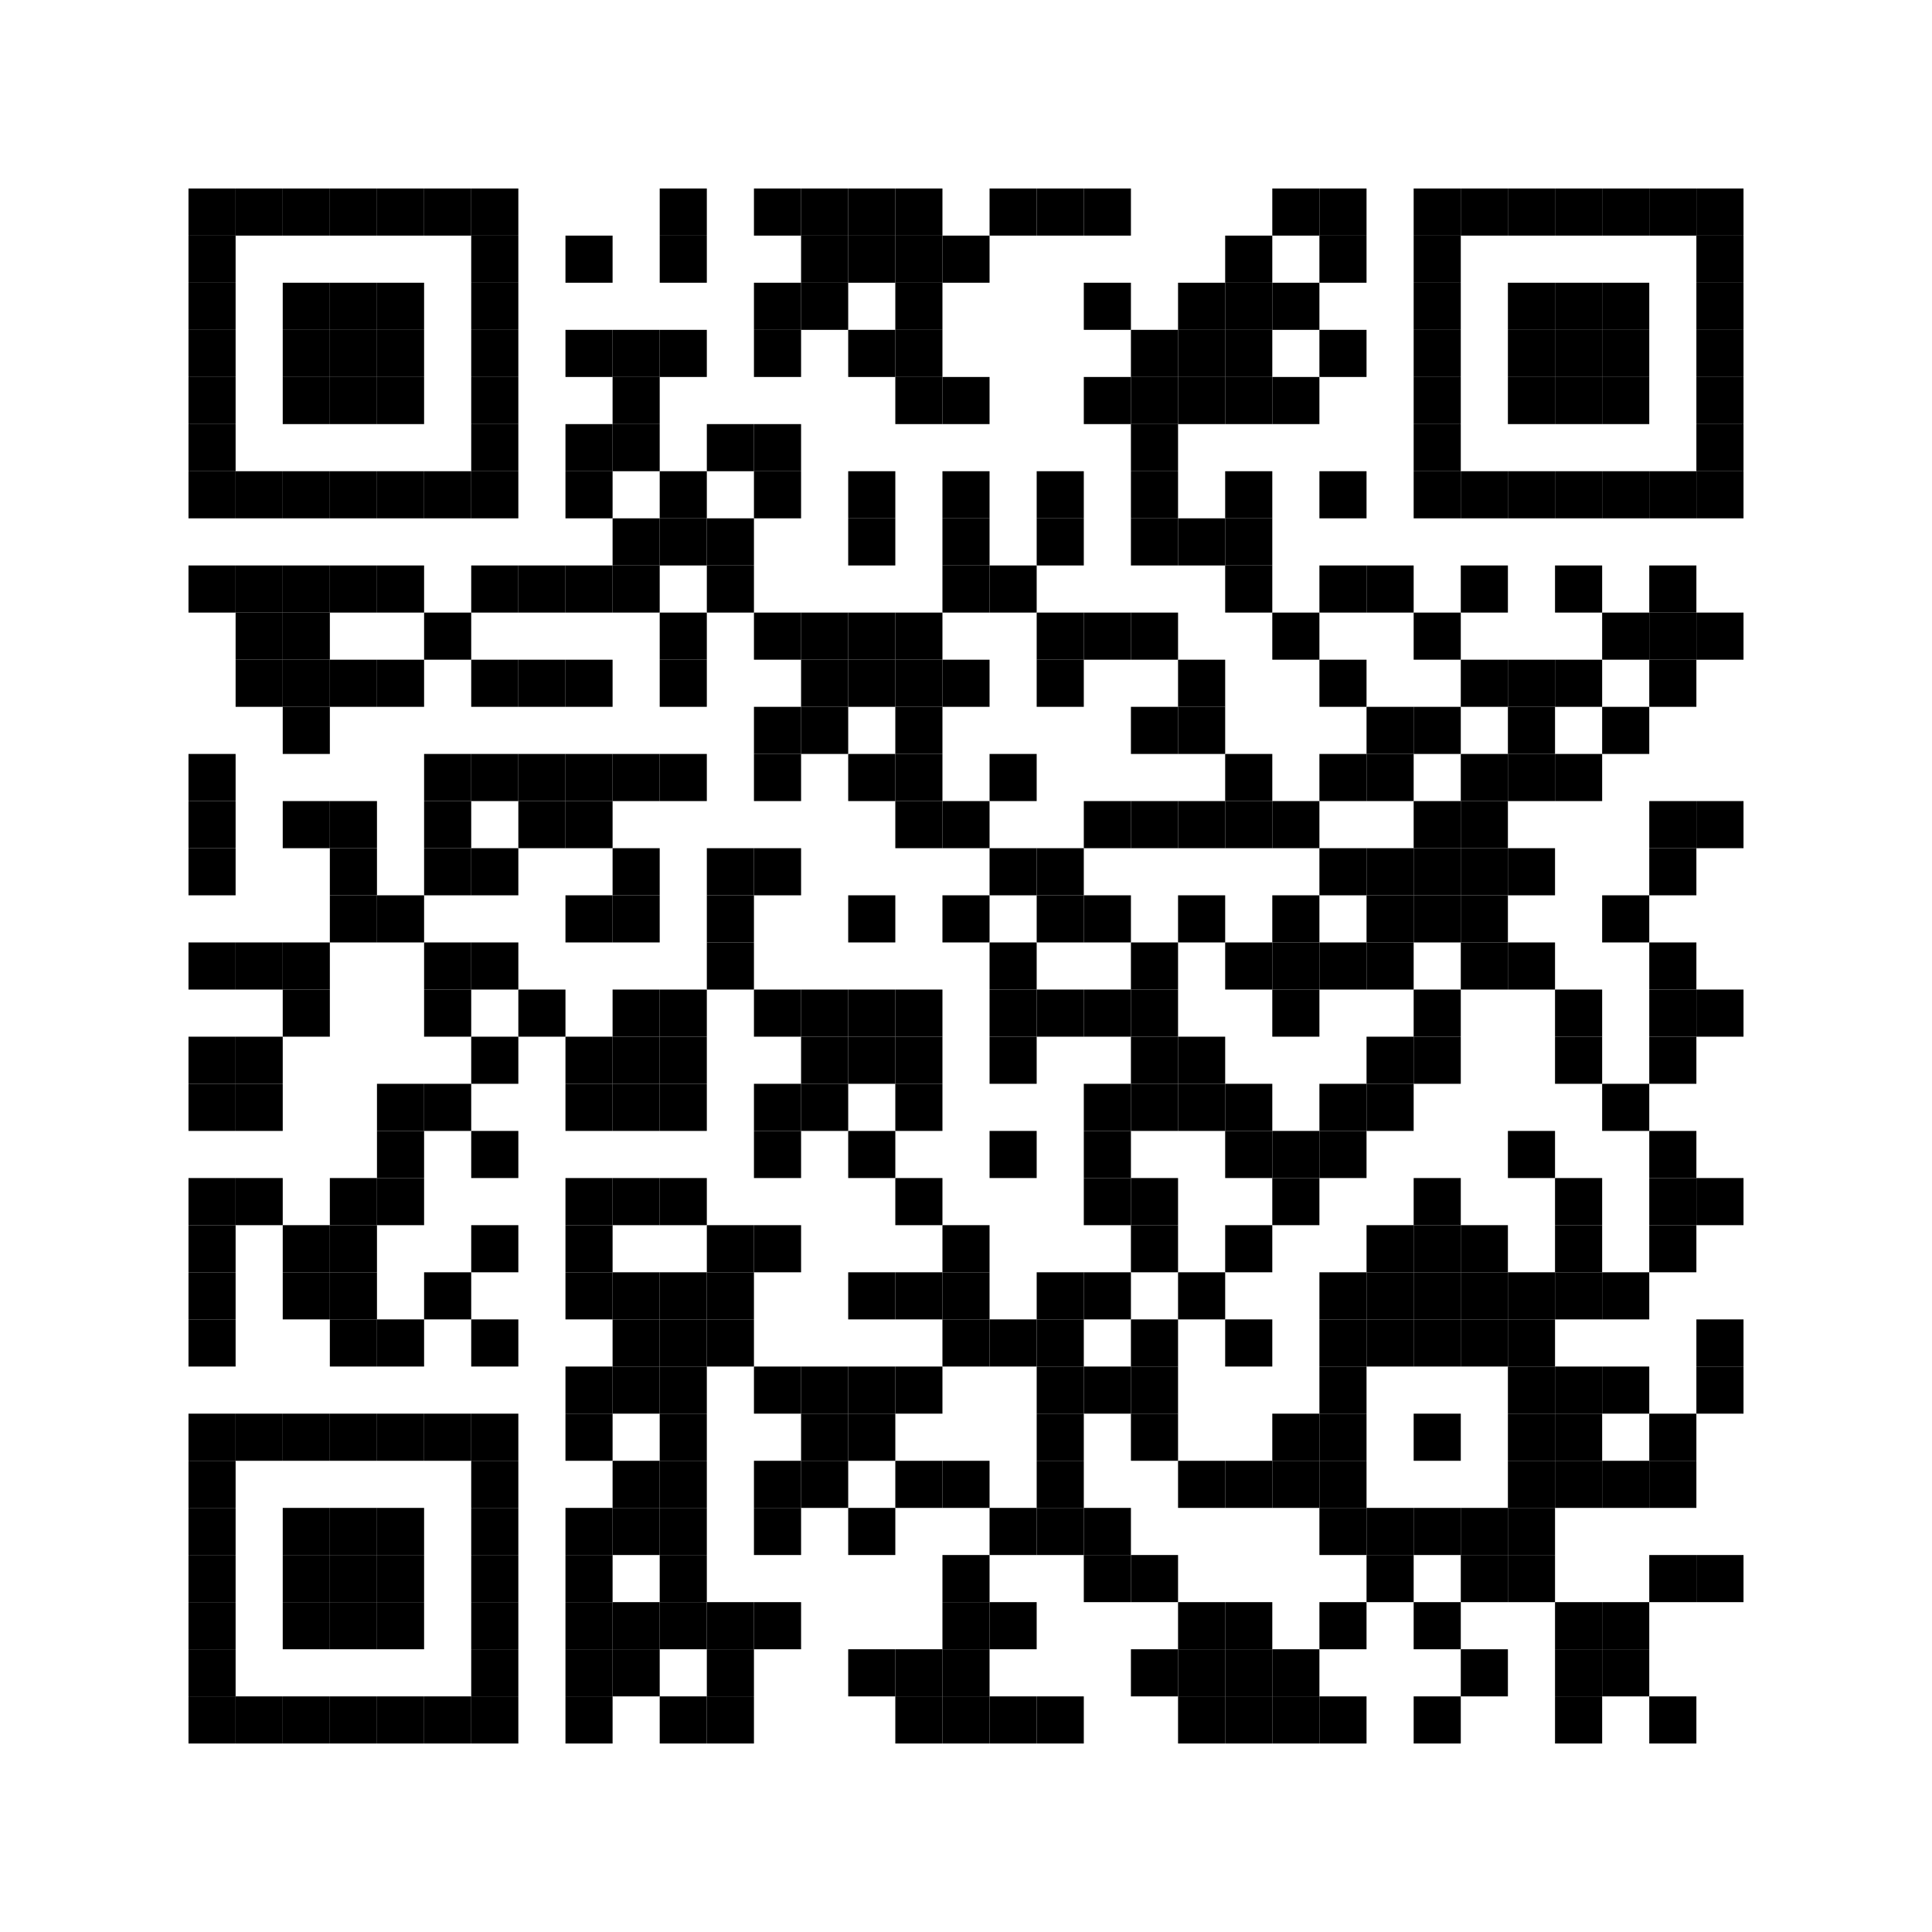
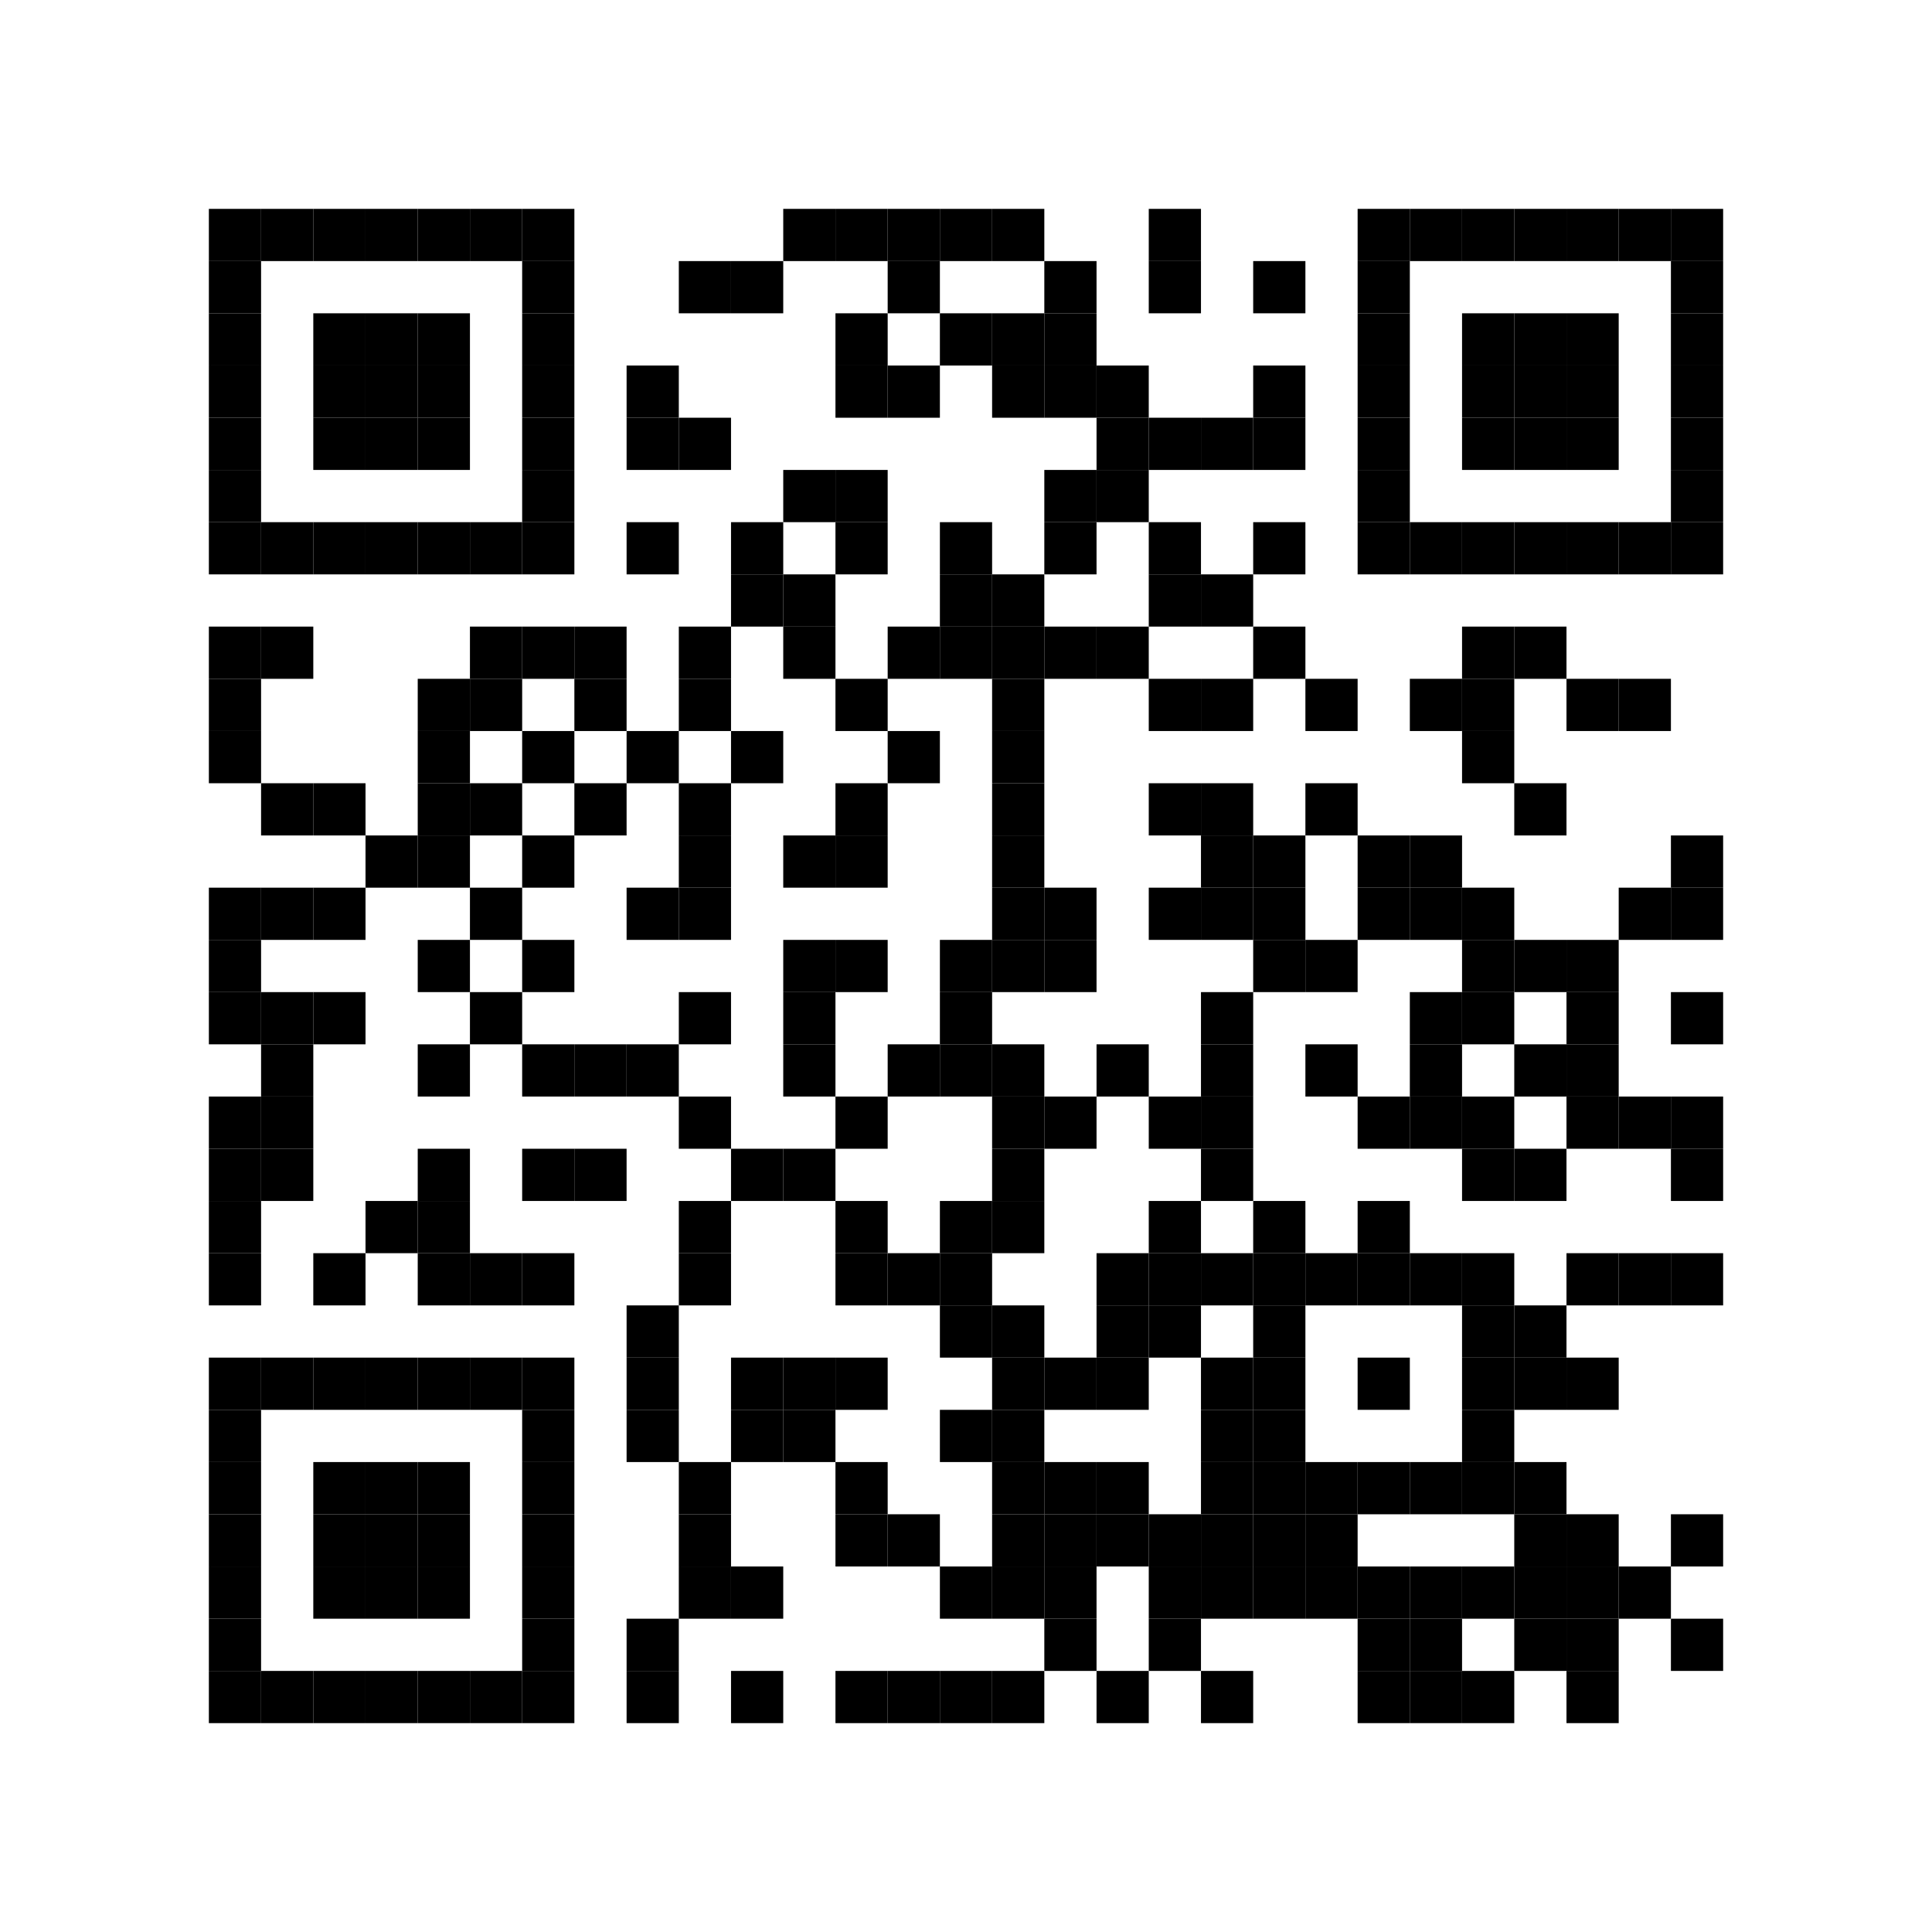
- <svg xmlns="http://www.w3.org/2000/svg" width="4.34cm" height="4.34cm" viewBox="0 0 41 41" preserveAspectRatio="none" version="1.1">
+ <svg xmlns="http://www.w3.org/2000/svg" width="3.92cm" height="3.92cm" viewBox="0 0 37 37" preserveAspectRatio="none" version="1.1">
  <g id="QRcode">
-     <rect x="0" y="0" width="41" height="41" fill="#ffffff" />
+     <rect x="0" y="0" width="37" height="37" fill="#ffffff" />
    <g id="Pattern">
      <rect x="4" y="4" width="1" height="1" fill="#000000" />
      <rect x="5" y="4" width="1" height="1" fill="#000000" />
      <rect x="6" y="4" width="1" height="1" fill="#000000" />
      <rect x="7" y="4" width="1" height="1" fill="#000000" />
      <rect x="8" y="4" width="1" height="1" fill="#000000" />
      <rect x="9" y="4" width="1" height="1" fill="#000000" />
      <rect x="10" y="4" width="1" height="1" fill="#000000" />
-       <rect x="14" y="4" width="1" height="1" fill="#000000" />
+       <rect x="15" y="4" width="1" height="1" fill="#000000" />
      <rect x="16" y="4" width="1" height="1" fill="#000000" />
      <rect x="17" y="4" width="1" height="1" fill="#000000" />
      <rect x="18" y="4" width="1" height="1" fill="#000000" />
      <rect x="19" y="4" width="1" height="1" fill="#000000" />
-       <rect x="21" y="4" width="1" height="1" fill="#000000" />
      <rect x="22" y="4" width="1" height="1" fill="#000000" />
-       <rect x="23" y="4" width="1" height="1" fill="#000000" />
+       <rect x="26" y="4" width="1" height="1" fill="#000000" />
      <rect x="27" y="4" width="1" height="1" fill="#000000" />
      <rect x="28" y="4" width="1" height="1" fill="#000000" />
+       <rect x="29" y="4" width="1" height="1" fill="#000000" />
      <rect x="30" y="4" width="1" height="1" fill="#000000" />
      <rect x="31" y="4" width="1" height="1" fill="#000000" />
      <rect x="32" y="4" width="1" height="1" fill="#000000" />
-       <rect x="33" y="4" width="1" height="1" fill="#000000" />
-       <rect x="34" y="4" width="1" height="1" fill="#000000" />
-       <rect x="35" y="4" width="1" height="1" fill="#000000" />
-       <rect x="36" y="4" width="1" height="1" fill="#000000" />
      <rect x="4" y="5" width="1" height="1" fill="#000000" />
      <rect x="10" y="5" width="1" height="1" fill="#000000" />
-       <rect x="12" y="5" width="1" height="1" fill="#000000" />
+       <rect x="13" y="5" width="1" height="1" fill="#000000" />
      <rect x="14" y="5" width="1" height="1" fill="#000000" />
      <rect x="17" y="5" width="1" height="1" fill="#000000" />
-       <rect x="18" y="5" width="1" height="1" fill="#000000" />
-       <rect x="19" y="5" width="1" height="1" fill="#000000" />
      <rect x="20" y="5" width="1" height="1" fill="#000000" />
+       <rect x="22" y="5" width="1" height="1" fill="#000000" />
+       <rect x="24" y="5" width="1" height="1" fill="#000000" />
      <rect x="26" y="5" width="1" height="1" fill="#000000" />
-       <rect x="28" y="5" width="1" height="1" fill="#000000" />
-       <rect x="30" y="5" width="1" height="1" fill="#000000" />
-       <rect x="36" y="5" width="1" height="1" fill="#000000" />
+       <rect x="32" y="5" width="1" height="1" fill="#000000" />
      <rect x="4" y="6" width="1" height="1" fill="#000000" />
      <rect x="6" y="6" width="1" height="1" fill="#000000" />
      <rect x="7" y="6" width="1" height="1" fill="#000000" />
      <rect x="8" y="6" width="1" height="1" fill="#000000" />
      <rect x="10" y="6" width="1" height="1" fill="#000000" />
      <rect x="16" y="6" width="1" height="1" fill="#000000" />
-       <rect x="17" y="6" width="1" height="1" fill="#000000" />
+       <rect x="18" y="6" width="1" height="1" fill="#000000" />
      <rect x="19" y="6" width="1" height="1" fill="#000000" />
-       <rect x="23" y="6" width="1" height="1" fill="#000000" />
-       <rect x="25" y="6" width="1" height="1" fill="#000000" />
+       <rect x="20" y="6" width="1" height="1" fill="#000000" />
      <rect x="26" y="6" width="1" height="1" fill="#000000" />
-       <rect x="27" y="6" width="1" height="1" fill="#000000" />
+       <rect x="28" y="6" width="1" height="1" fill="#000000" />
+       <rect x="29" y="6" width="1" height="1" fill="#000000" />
      <rect x="30" y="6" width="1" height="1" fill="#000000" />
      <rect x="32" y="6" width="1" height="1" fill="#000000" />
-       <rect x="33" y="6" width="1" height="1" fill="#000000" />
-       <rect x="34" y="6" width="1" height="1" fill="#000000" />
-       <rect x="36" y="6" width="1" height="1" fill="#000000" />
      <rect x="4" y="7" width="1" height="1" fill="#000000" />
      <rect x="6" y="7" width="1" height="1" fill="#000000" />
      <rect x="7" y="7" width="1" height="1" fill="#000000" />
      <rect x="8" y="7" width="1" height="1" fill="#000000" />
      <rect x="10" y="7" width="1" height="1" fill="#000000" />
      <rect x="12" y="7" width="1" height="1" fill="#000000" />
-       <rect x="13" y="7" width="1" height="1" fill="#000000" />
-       <rect x="14" y="7" width="1" height="1" fill="#000000" />
      <rect x="16" y="7" width="1" height="1" fill="#000000" />
-       <rect x="18" y="7" width="1" height="1" fill="#000000" />
+       <rect x="17" y="7" width="1" height="1" fill="#000000" />
      <rect x="19" y="7" width="1" height="1" fill="#000000" />
+       <rect x="20" y="7" width="1" height="1" fill="#000000" />
+       <rect x="21" y="7" width="1" height="1" fill="#000000" />
      <rect x="24" y="7" width="1" height="1" fill="#000000" />
-       <rect x="25" y="7" width="1" height="1" fill="#000000" />
      <rect x="26" y="7" width="1" height="1" fill="#000000" />
      <rect x="28" y="7" width="1" height="1" fill="#000000" />
+       <rect x="29" y="7" width="1" height="1" fill="#000000" />
      <rect x="30" y="7" width="1" height="1" fill="#000000" />
      <rect x="32" y="7" width="1" height="1" fill="#000000" />
-       <rect x="33" y="7" width="1" height="1" fill="#000000" />
-       <rect x="34" y="7" width="1" height="1" fill="#000000" />
-       <rect x="36" y="7" width="1" height="1" fill="#000000" />
      <rect x="4" y="8" width="1" height="1" fill="#000000" />
      <rect x="6" y="8" width="1" height="1" fill="#000000" />
      <rect x="7" y="8" width="1" height="1" fill="#000000" />
      <rect x="8" y="8" width="1" height="1" fill="#000000" />
      <rect x="10" y="8" width="1" height="1" fill="#000000" />
+       <rect x="12" y="8" width="1" height="1" fill="#000000" />
      <rect x="13" y="8" width="1" height="1" fill="#000000" />
-       <rect x="19" y="8" width="1" height="1" fill="#000000" />
-       <rect x="20" y="8" width="1" height="1" fill="#000000" />
+       <rect x="21" y="8" width="1" height="1" fill="#000000" />
+       <rect x="22" y="8" width="1" height="1" fill="#000000" />
      <rect x="23" y="8" width="1" height="1" fill="#000000" />
      <rect x="24" y="8" width="1" height="1" fill="#000000" />
-       <rect x="25" y="8" width="1" height="1" fill="#000000" />
      <rect x="26" y="8" width="1" height="1" fill="#000000" />
-       <rect x="27" y="8" width="1" height="1" fill="#000000" />
+       <rect x="28" y="8" width="1" height="1" fill="#000000" />
+       <rect x="29" y="8" width="1" height="1" fill="#000000" />
      <rect x="30" y="8" width="1" height="1" fill="#000000" />
      <rect x="32" y="8" width="1" height="1" fill="#000000" />
-       <rect x="33" y="8" width="1" height="1" fill="#000000" />
-       <rect x="34" y="8" width="1" height="1" fill="#000000" />
-       <rect x="36" y="8" width="1" height="1" fill="#000000" />
      <rect x="4" y="9" width="1" height="1" fill="#000000" />
      <rect x="10" y="9" width="1" height="1" fill="#000000" />
-       <rect x="12" y="9" width="1" height="1" fill="#000000" />
-       <rect x="13" y="9" width="1" height="1" fill="#000000" />
      <rect x="15" y="9" width="1" height="1" fill="#000000" />
      <rect x="16" y="9" width="1" height="1" fill="#000000" />
-       <rect x="24" y="9" width="1" height="1" fill="#000000" />
-       <rect x="30" y="9" width="1" height="1" fill="#000000" />
-       <rect x="36" y="9" width="1" height="1" fill="#000000" />
+       <rect x="20" y="9" width="1" height="1" fill="#000000" />
+       <rect x="21" y="9" width="1" height="1" fill="#000000" />
+       <rect x="26" y="9" width="1" height="1" fill="#000000" />
+       <rect x="32" y="9" width="1" height="1" fill="#000000" />
      <rect x="4" y="10" width="1" height="1" fill="#000000" />
      <rect x="5" y="10" width="1" height="1" fill="#000000" />
      <rect x="6" y="10" width="1" height="1" fill="#000000" />
      <rect x="7" y="10" width="1" height="1" fill="#000000" />
      <rect x="8" y="10" width="1" height="1" fill="#000000" />
      <rect x="9" y="10" width="1" height="1" fill="#000000" />
      <rect x="10" y="10" width="1" height="1" fill="#000000" />
      <rect x="12" y="10" width="1" height="1" fill="#000000" />
      <rect x="14" y="10" width="1" height="1" fill="#000000" />
      <rect x="16" y="10" width="1" height="1" fill="#000000" />
      <rect x="18" y="10" width="1" height="1" fill="#000000" />
      <rect x="20" y="10" width="1" height="1" fill="#000000" />
      <rect x="22" y="10" width="1" height="1" fill="#000000" />
      <rect x="24" y="10" width="1" height="1" fill="#000000" />
      <rect x="26" y="10" width="1" height="1" fill="#000000" />
+       <rect x="27" y="10" width="1" height="1" fill="#000000" />
      <rect x="28" y="10" width="1" height="1" fill="#000000" />
+       <rect x="29" y="10" width="1" height="1" fill="#000000" />
      <rect x="30" y="10" width="1" height="1" fill="#000000" />
      <rect x="31" y="10" width="1" height="1" fill="#000000" />
      <rect x="32" y="10" width="1" height="1" fill="#000000" />
-       <rect x="33" y="10" width="1" height="1" fill="#000000" />
-       <rect x="34" y="10" width="1" height="1" fill="#000000" />
-       <rect x="35" y="10" width="1" height="1" fill="#000000" />
-       <rect x="36" y="10" width="1" height="1" fill="#000000" />
-       <rect x="13" y="11" width="1" height="1" fill="#000000" />
      <rect x="14" y="11" width="1" height="1" fill="#000000" />
      <rect x="15" y="11" width="1" height="1" fill="#000000" />
      <rect x="18" y="11" width="1" height="1" fill="#000000" />
-       <rect x="20" y="11" width="1" height="1" fill="#000000" />
+       <rect x="19" y="11" width="1" height="1" fill="#000000" />
      <rect x="22" y="11" width="1" height="1" fill="#000000" />
-       <rect x="24" y="11" width="1" height="1" fill="#000000" />
-       <rect x="25" y="11" width="1" height="1" fill="#000000" />
-       <rect x="26" y="11" width="1" height="1" fill="#000000" />
+       <rect x="23" y="11" width="1" height="1" fill="#000000" />
      <rect x="4" y="12" width="1" height="1" fill="#000000" />
      <rect x="5" y="12" width="1" height="1" fill="#000000" />
-       <rect x="6" y="12" width="1" height="1" fill="#000000" />
-       <rect x="7" y="12" width="1" height="1" fill="#000000" />
-       <rect x="8" y="12" width="1" height="1" fill="#000000" />
+       <rect x="9" y="12" width="1" height="1" fill="#000000" />
      <rect x="10" y="12" width="1" height="1" fill="#000000" />
      <rect x="11" y="12" width="1" height="1" fill="#000000" />
-       <rect x="12" y="12" width="1" height="1" fill="#000000" />
      <rect x="13" y="12" width="1" height="1" fill="#000000" />
      <rect x="15" y="12" width="1" height="1" fill="#000000" />
+       <rect x="17" y="12" width="1" height="1" fill="#000000" />
+       <rect x="18" y="12" width="1" height="1" fill="#000000" />
+       <rect x="19" y="12" width="1" height="1" fill="#000000" />
      <rect x="20" y="12" width="1" height="1" fill="#000000" />
      <rect x="21" y="12" width="1" height="1" fill="#000000" />
-       <rect x="26" y="12" width="1" height="1" fill="#000000" />
+       <rect x="24" y="12" width="1" height="1" fill="#000000" />
      <rect x="28" y="12" width="1" height="1" fill="#000000" />
      <rect x="29" y="12" width="1" height="1" fill="#000000" />
-       <rect x="31" y="12" width="1" height="1" fill="#000000" />
-       <rect x="33" y="12" width="1" height="1" fill="#000000" />
-       <rect x="35" y="12" width="1" height="1" fill="#000000" />
-       <rect x="5" y="13" width="1" height="1" fill="#000000" />
-       <rect x="6" y="13" width="1" height="1" fill="#000000" />
+       <rect x="4" y="13" width="1" height="1" fill="#000000" />
+       <rect x="8" y="13" width="1" height="1" fill="#000000" />
      <rect x="9" y="13" width="1" height="1" fill="#000000" />
-       <rect x="14" y="13" width="1" height="1" fill="#000000" />
+       <rect x="11" y="13" width="1" height="1" fill="#000000" />
+       <rect x="13" y="13" width="1" height="1" fill="#000000" />
      <rect x="16" y="13" width="1" height="1" fill="#000000" />
-       <rect x="17" y="13" width="1" height="1" fill="#000000" />
-       <rect x="18" y="13" width="1" height="1" fill="#000000" />
      <rect x="19" y="13" width="1" height="1" fill="#000000" />
      <rect x="22" y="13" width="1" height="1" fill="#000000" />
      <rect x="23" y="13" width="1" height="1" fill="#000000" />
-       <rect x="24" y="13" width="1" height="1" fill="#000000" />
+       <rect x="25" y="13" width="1" height="1" fill="#000000" />
      <rect x="27" y="13" width="1" height="1" fill="#000000" />
+       <rect x="28" y="13" width="1" height="1" fill="#000000" />
      <rect x="30" y="13" width="1" height="1" fill="#000000" />
-       <rect x="34" y="13" width="1" height="1" fill="#000000" />
-       <rect x="35" y="13" width="1" height="1" fill="#000000" />
-       <rect x="36" y="13" width="1" height="1" fill="#000000" />
-       <rect x="5" y="14" width="1" height="1" fill="#000000" />
-       <rect x="6" y="14" width="1" height="1" fill="#000000" />
-       <rect x="7" y="14" width="1" height="1" fill="#000000" />
+       <rect x="31" y="13" width="1" height="1" fill="#000000" />
+       <rect x="4" y="14" width="1" height="1" fill="#000000" />
      <rect x="8" y="14" width="1" height="1" fill="#000000" />
      <rect x="10" y="14" width="1" height="1" fill="#000000" />
-       <rect x="11" y="14" width="1" height="1" fill="#000000" />
      <rect x="12" y="14" width="1" height="1" fill="#000000" />
      <rect x="14" y="14" width="1" height="1" fill="#000000" />
      <rect x="17" y="14" width="1" height="1" fill="#000000" />
-       <rect x="18" y="14" width="1" height="1" fill="#000000" />
      <rect x="19" y="14" width="1" height="1" fill="#000000" />
-       <rect x="20" y="14" width="1" height="1" fill="#000000" />
-       <rect x="22" y="14" width="1" height="1" fill="#000000" />
-       <rect x="25" y="14" width="1" height="1" fill="#000000" />
      <rect x="28" y="14" width="1" height="1" fill="#000000" />
-       <rect x="31" y="14" width="1" height="1" fill="#000000" />
-       <rect x="32" y="14" width="1" height="1" fill="#000000" />
-       <rect x="33" y="14" width="1" height="1" fill="#000000" />
-       <rect x="35" y="14" width="1" height="1" fill="#000000" />
+       <rect x="5" y="15" width="1" height="1" fill="#000000" />
      <rect x="6" y="15" width="1" height="1" fill="#000000" />
+       <rect x="8" y="15" width="1" height="1" fill="#000000" />
+       <rect x="9" y="15" width="1" height="1" fill="#000000" />
+       <rect x="11" y="15" width="1" height="1" fill="#000000" />
+       <rect x="13" y="15" width="1" height="1" fill="#000000" />
      <rect x="16" y="15" width="1" height="1" fill="#000000" />
-       <rect x="17" y="15" width="1" height="1" fill="#000000" />
      <rect x="19" y="15" width="1" height="1" fill="#000000" />
-       <rect x="24" y="15" width="1" height="1" fill="#000000" />
+       <rect x="22" y="15" width="1" height="1" fill="#000000" />
+       <rect x="23" y="15" width="1" height="1" fill="#000000" />
      <rect x="25" y="15" width="1" height="1" fill="#000000" />
      <rect x="29" y="15" width="1" height="1" fill="#000000" />
-       <rect x="30" y="15" width="1" height="1" fill="#000000" />
-       <rect x="32" y="15" width="1" height="1" fill="#000000" />
-       <rect x="34" y="15" width="1" height="1" fill="#000000" />
-       <rect x="4" y="16" width="1" height="1" fill="#000000" />
-       <rect x="9" y="16" width="1" height="1" fill="#000000" />
+       <rect x="7" y="16" width="1" height="1" fill="#000000" />
+       <rect x="8" y="16" width="1" height="1" fill="#000000" />
      <rect x="10" y="16" width="1" height="1" fill="#000000" />
-       <rect x="11" y="16" width="1" height="1" fill="#000000" />
-       <rect x="12" y="16" width="1" height="1" fill="#000000" />
      <rect x="13" y="16" width="1" height="1" fill="#000000" />
-       <rect x="14" y="16" width="1" height="1" fill="#000000" />
+       <rect x="15" y="16" width="1" height="1" fill="#000000" />
      <rect x="16" y="16" width="1" height="1" fill="#000000" />
-       <rect x="18" y="16" width="1" height="1" fill="#000000" />
      <rect x="19" y="16" width="1" height="1" fill="#000000" />
-       <rect x="21" y="16" width="1" height="1" fill="#000000" />
+       <rect x="23" y="16" width="1" height="1" fill="#000000" />
+       <rect x="24" y="16" width="1" height="1" fill="#000000" />
      <rect x="26" y="16" width="1" height="1" fill="#000000" />
-       <rect x="28" y="16" width="1" height="1" fill="#000000" />
-       <rect x="29" y="16" width="1" height="1" fill="#000000" />
-       <rect x="31" y="16" width="1" height="1" fill="#000000" />
+       <rect x="27" y="16" width="1" height="1" fill="#000000" />
      <rect x="32" y="16" width="1" height="1" fill="#000000" />
-       <rect x="33" y="16" width="1" height="1" fill="#000000" />
      <rect x="4" y="17" width="1" height="1" fill="#000000" />
+       <rect x="5" y="17" width="1" height="1" fill="#000000" />
      <rect x="6" y="17" width="1" height="1" fill="#000000" />
-       <rect x="7" y="17" width="1" height="1" fill="#000000" />
      <rect x="9" y="17" width="1" height="1" fill="#000000" />
-       <rect x="11" y="17" width="1" height="1" fill="#000000" />
      <rect x="12" y="17" width="1" height="1" fill="#000000" />
+       <rect x="13" y="17" width="1" height="1" fill="#000000" />
      <rect x="19" y="17" width="1" height="1" fill="#000000" />
      <rect x="20" y="17" width="1" height="1" fill="#000000" />
+       <rect x="22" y="17" width="1" height="1" fill="#000000" />
      <rect x="23" y="17" width="1" height="1" fill="#000000" />
      <rect x="24" y="17" width="1" height="1" fill="#000000" />
-       <rect x="25" y="17" width="1" height="1" fill="#000000" />
      <rect x="26" y="17" width="1" height="1" fill="#000000" />
      <rect x="27" y="17" width="1" height="1" fill="#000000" />
-       <rect x="30" y="17" width="1" height="1" fill="#000000" />
+       <rect x="28" y="17" width="1" height="1" fill="#000000" />
      <rect x="31" y="17" width="1" height="1" fill="#000000" />
-       <rect x="35" y="17" width="1" height="1" fill="#000000" />
-       <rect x="36" y="17" width="1" height="1" fill="#000000" />
+       <rect x="32" y="17" width="1" height="1" fill="#000000" />
      <rect x="4" y="18" width="1" height="1" fill="#000000" />
-       <rect x="7" y="18" width="1" height="1" fill="#000000" />
-       <rect x="9" y="18" width="1" height="1" fill="#000000" />
+       <rect x="8" y="18" width="1" height="1" fill="#000000" />
      <rect x="10" y="18" width="1" height="1" fill="#000000" />
-       <rect x="13" y="18" width="1" height="1" fill="#000000" />
      <rect x="15" y="18" width="1" height="1" fill="#000000" />
      <rect x="16" y="18" width="1" height="1" fill="#000000" />
-       <rect x="21" y="18" width="1" height="1" fill="#000000" />
-       <rect x="22" y="18" width="1" height="1" fill="#000000" />
+       <rect x="18" y="18" width="1" height="1" fill="#000000" />
+       <rect x="19" y="18" width="1" height="1" fill="#000000" />
+       <rect x="20" y="18" width="1" height="1" fill="#000000" />
+       <rect x="24" y="18" width="1" height="1" fill="#000000" />
+       <rect x="25" y="18" width="1" height="1" fill="#000000" />
      <rect x="28" y="18" width="1" height="1" fill="#000000" />
      <rect x="29" y="18" width="1" height="1" fill="#000000" />
      <rect x="30" y="18" width="1" height="1" fill="#000000" />
-       <rect x="31" y="18" width="1" height="1" fill="#000000" />
-       <rect x="32" y="18" width="1" height="1" fill="#000000" />
-       <rect x="35" y="18" width="1" height="1" fill="#000000" />
-       <rect x="7" y="19" width="1" height="1" fill="#000000" />
-       <rect x="8" y="19" width="1" height="1" fill="#000000" />
-       <rect x="12" y="19" width="1" height="1" fill="#000000" />
+       <rect x="4" y="19" width="1" height="1" fill="#000000" />
+       <rect x="5" y="19" width="1" height="1" fill="#000000" />
+       <rect x="6" y="19" width="1" height="1" fill="#000000" />
+       <rect x="9" y="19" width="1" height="1" fill="#000000" />
      <rect x="13" y="19" width="1" height="1" fill="#000000" />
      <rect x="15" y="19" width="1" height="1" fill="#000000" />
      <rect x="18" y="19" width="1" height="1" fill="#000000" />
-       <rect x="20" y="19" width="1" height="1" fill="#000000" />
-       <rect x="22" y="19" width="1" height="1" fill="#000000" />
      <rect x="23" y="19" width="1" height="1" fill="#000000" />
-       <rect x="25" y="19" width="1" height="1" fill="#000000" />
      <rect x="27" y="19" width="1" height="1" fill="#000000" />
-       <rect x="29" y="19" width="1" height="1" fill="#000000" />
+       <rect x="28" y="19" width="1" height="1" fill="#000000" />
      <rect x="30" y="19" width="1" height="1" fill="#000000" />
-       <rect x="31" y="19" width="1" height="1" fill="#000000" />
-       <rect x="34" y="19" width="1" height="1" fill="#000000" />
-       <rect x="4" y="20" width="1" height="1" fill="#000000" />
+       <rect x="32" y="19" width="1" height="1" fill="#000000" />
      <rect x="5" y="20" width="1" height="1" fill="#000000" />
-       <rect x="6" y="20" width="1" height="1" fill="#000000" />
-       <rect x="9" y="20" width="1" height="1" fill="#000000" />
+       <rect x="8" y="20" width="1" height="1" fill="#000000" />
      <rect x="10" y="20" width="1" height="1" fill="#000000" />
+       <rect x="11" y="20" width="1" height="1" fill="#000000" />
+       <rect x="12" y="20" width="1" height="1" fill="#000000" />
      <rect x="15" y="20" width="1" height="1" fill="#000000" />
+       <rect x="17" y="20" width="1" height="1" fill="#000000" />
+       <rect x="18" y="20" width="1" height="1" fill="#000000" />
+       <rect x="19" y="20" width="1" height="1" fill="#000000" />
      <rect x="21" y="20" width="1" height="1" fill="#000000" />
-       <rect x="24" y="20" width="1" height="1" fill="#000000" />
-       <rect x="26" y="20" width="1" height="1" fill="#000000" />
+       <rect x="23" y="20" width="1" height="1" fill="#000000" />
+       <rect x="25" y="20" width="1" height="1" fill="#000000" />
      <rect x="27" y="20" width="1" height="1" fill="#000000" />
-       <rect x="28" y="20" width="1" height="1" fill="#000000" />
      <rect x="29" y="20" width="1" height="1" fill="#000000" />
-       <rect x="31" y="20" width="1" height="1" fill="#000000" />
-       <rect x="32" y="20" width="1" height="1" fill="#000000" />
-       <rect x="35" y="20" width="1" height="1" fill="#000000" />
-       <rect x="6" y="21" width="1" height="1" fill="#000000" />
-       <rect x="9" y="21" width="1" height="1" fill="#000000" />
-       <rect x="11" y="21" width="1" height="1" fill="#000000" />
+       <rect x="30" y="20" width="1" height="1" fill="#000000" />
+       <rect x="4" y="21" width="1" height="1" fill="#000000" />
+       <rect x="5" y="21" width="1" height="1" fill="#000000" />
      <rect x="13" y="21" width="1" height="1" fill="#000000" />
-       <rect x="14" y="21" width="1" height="1" fill="#000000" />
      <rect x="16" y="21" width="1" height="1" fill="#000000" />
-       <rect x="17" y="21" width="1" height="1" fill="#000000" />
-       <rect x="18" y="21" width="1" height="1" fill="#000000" />
      <rect x="19" y="21" width="1" height="1" fill="#000000" />
-       <rect x="21" y="21" width="1" height="1" fill="#000000" />
+       <rect x="20" y="21" width="1" height="1" fill="#000000" />
      <rect x="22" y="21" width="1" height="1" fill="#000000" />
      <rect x="23" y="21" width="1" height="1" fill="#000000" />
-       <rect x="24" y="21" width="1" height="1" fill="#000000" />
+       <rect x="26" y="21" width="1" height="1" fill="#000000" />
      <rect x="27" y="21" width="1" height="1" fill="#000000" />
+       <rect x="28" y="21" width="1" height="1" fill="#000000" />
      <rect x="30" y="21" width="1" height="1" fill="#000000" />
-       <rect x="33" y="21" width="1" height="1" fill="#000000" />
-       <rect x="35" y="21" width="1" height="1" fill="#000000" />
-       <rect x="36" y="21" width="1" height="1" fill="#000000" />
+       <rect x="31" y="21" width="1" height="1" fill="#000000" />
+       <rect x="32" y="21" width="1" height="1" fill="#000000" />
      <rect x="4" y="22" width="1" height="1" fill="#000000" />
      <rect x="5" y="22" width="1" height="1" fill="#000000" />
+       <rect x="8" y="22" width="1" height="1" fill="#000000" />
      <rect x="10" y="22" width="1" height="1" fill="#000000" />
-       <rect x="12" y="22" width="1" height="1" fill="#000000" />
-       <rect x="13" y="22" width="1" height="1" fill="#000000" />
+       <rect x="11" y="22" width="1" height="1" fill="#000000" />
      <rect x="14" y="22" width="1" height="1" fill="#000000" />
-       <rect x="17" y="22" width="1" height="1" fill="#000000" />
-       <rect x="18" y="22" width="1" height="1" fill="#000000" />
+       <rect x="15" y="22" width="1" height="1" fill="#000000" />
      <rect x="19" y="22" width="1" height="1" fill="#000000" />
-       <rect x="21" y="22" width="1" height="1" fill="#000000" />
-       <rect x="24" y="22" width="1" height="1" fill="#000000" />
-       <rect x="25" y="22" width="1" height="1" fill="#000000" />
+       <rect x="23" y="22" width="1" height="1" fill="#000000" />
+       <rect x="28" y="22" width="1" height="1" fill="#000000" />
      <rect x="29" y="22" width="1" height="1" fill="#000000" />
-       <rect x="30" y="22" width="1" height="1" fill="#000000" />
-       <rect x="33" y="22" width="1" height="1" fill="#000000" />
-       <rect x="35" y="22" width="1" height="1" fill="#000000" />
+       <rect x="32" y="22" width="1" height="1" fill="#000000" />
      <rect x="4" y="23" width="1" height="1" fill="#000000" />
-       <rect x="5" y="23" width="1" height="1" fill="#000000" />
+       <rect x="7" y="23" width="1" height="1" fill="#000000" />
      <rect x="8" y="23" width="1" height="1" fill="#000000" />
-       <rect x="9" y="23" width="1" height="1" fill="#000000" />
-       <rect x="12" y="23" width="1" height="1" fill="#000000" />
      <rect x="13" y="23" width="1" height="1" fill="#000000" />
-       <rect x="14" y="23" width="1" height="1" fill="#000000" />
      <rect x="16" y="23" width="1" height="1" fill="#000000" />
-       <rect x="17" y="23" width="1" height="1" fill="#000000" />
+       <rect x="18" y="23" width="1" height="1" fill="#000000" />
      <rect x="19" y="23" width="1" height="1" fill="#000000" />
-       <rect x="23" y="23" width="1" height="1" fill="#000000" />
+       <rect x="22" y="23" width="1" height="1" fill="#000000" />
      <rect x="24" y="23" width="1" height="1" fill="#000000" />
-       <rect x="25" y="23" width="1" height="1" fill="#000000" />
      <rect x="26" y="23" width="1" height="1" fill="#000000" />
-       <rect x="28" y="23" width="1" height="1" fill="#000000" />
-       <rect x="29" y="23" width="1" height="1" fill="#000000" />
-       <rect x="34" y="23" width="1" height="1" fill="#000000" />
+       <rect x="4" y="24" width="1" height="1" fill="#000000" />
+       <rect x="6" y="24" width="1" height="1" fill="#000000" />
      <rect x="8" y="24" width="1" height="1" fill="#000000" />
+       <rect x="9" y="24" width="1" height="1" fill="#000000" />
      <rect x="10" y="24" width="1" height="1" fill="#000000" />
+       <rect x="13" y="24" width="1" height="1" fill="#000000" />
      <rect x="16" y="24" width="1" height="1" fill="#000000" />
+       <rect x="17" y="24" width="1" height="1" fill="#000000" />
      <rect x="18" y="24" width="1" height="1" fill="#000000" />
      <rect x="21" y="24" width="1" height="1" fill="#000000" />
+       <rect x="22" y="24" width="1" height="1" fill="#000000" />
      <rect x="23" y="24" width="1" height="1" fill="#000000" />
+       <rect x="24" y="24" width="1" height="1" fill="#000000" />
+       <rect x="25" y="24" width="1" height="1" fill="#000000" />
      <rect x="26" y="24" width="1" height="1" fill="#000000" />
      <rect x="27" y="24" width="1" height="1" fill="#000000" />
      <rect x="28" y="24" width="1" height="1" fill="#000000" />
+       <rect x="30" y="24" width="1" height="1" fill="#000000" />
+       <rect x="31" y="24" width="1" height="1" fill="#000000" />
      <rect x="32" y="24" width="1" height="1" fill="#000000" />
-       <rect x="35" y="24" width="1" height="1" fill="#000000" />
-       <rect x="4" y="25" width="1" height="1" fill="#000000" />
-       <rect x="5" y="25" width="1" height="1" fill="#000000" />
-       <rect x="7" y="25" width="1" height="1" fill="#000000" />
-       <rect x="8" y="25" width="1" height="1" fill="#000000" />
      <rect x="12" y="25" width="1" height="1" fill="#000000" />
-       <rect x="13" y="25" width="1" height="1" fill="#000000" />
-       <rect x="14" y="25" width="1" height="1" fill="#000000" />
+       <rect x="18" y="25" width="1" height="1" fill="#000000" />
      <rect x="19" y="25" width="1" height="1" fill="#000000" />
-       <rect x="23" y="25" width="1" height="1" fill="#000000" />
+       <rect x="21" y="25" width="1" height="1" fill="#000000" />
+       <rect x="22" y="25" width="1" height="1" fill="#000000" />
      <rect x="24" y="25" width="1" height="1" fill="#000000" />
-       <rect x="27" y="25" width="1" height="1" fill="#000000" />
-       <rect x="30" y="25" width="1" height="1" fill="#000000" />
-       <rect x="33" y="25" width="1" height="1" fill="#000000" />
-       <rect x="35" y="25" width="1" height="1" fill="#000000" />
-       <rect x="36" y="25" width="1" height="1" fill="#000000" />
+       <rect x="28" y="25" width="1" height="1" fill="#000000" />
+       <rect x="29" y="25" width="1" height="1" fill="#000000" />
      <rect x="4" y="26" width="1" height="1" fill="#000000" />
+       <rect x="5" y="26" width="1" height="1" fill="#000000" />
      <rect x="6" y="26" width="1" height="1" fill="#000000" />
      <rect x="7" y="26" width="1" height="1" fill="#000000" />
+       <rect x="8" y="26" width="1" height="1" fill="#000000" />
+       <rect x="9" y="26" width="1" height="1" fill="#000000" />
      <rect x="10" y="26" width="1" height="1" fill="#000000" />
      <rect x="12" y="26" width="1" height="1" fill="#000000" />
+       <rect x="14" y="26" width="1" height="1" fill="#000000" />
      <rect x="15" y="26" width="1" height="1" fill="#000000" />
      <rect x="16" y="26" width="1" height="1" fill="#000000" />
+       <rect x="19" y="26" width="1" height="1" fill="#000000" />
      <rect x="20" y="26" width="1" height="1" fill="#000000" />
+       <rect x="21" y="26" width="1" height="1" fill="#000000" />
+       <rect x="23" y="26" width="1" height="1" fill="#000000" />
      <rect x="24" y="26" width="1" height="1" fill="#000000" />
      <rect x="26" y="26" width="1" height="1" fill="#000000" />
+       <rect x="28" y="26" width="1" height="1" fill="#000000" />
      <rect x="29" y="26" width="1" height="1" fill="#000000" />
      <rect x="30" y="26" width="1" height="1" fill="#000000" />
-       <rect x="31" y="26" width="1" height="1" fill="#000000" />
-       <rect x="33" y="26" width="1" height="1" fill="#000000" />
-       <rect x="35" y="26" width="1" height="1" fill="#000000" />
      <rect x="4" y="27" width="1" height="1" fill="#000000" />
-       <rect x="6" y="27" width="1" height="1" fill="#000000" />
-       <rect x="7" y="27" width="1" height="1" fill="#000000" />
-       <rect x="9" y="27" width="1" height="1" fill="#000000" />
+       <rect x="10" y="27" width="1" height="1" fill="#000000" />
      <rect x="12" y="27" width="1" height="1" fill="#000000" />
-       <rect x="13" y="27" width="1" height="1" fill="#000000" />
      <rect x="14" y="27" width="1" height="1" fill="#000000" />
      <rect x="15" y="27" width="1" height="1" fill="#000000" />
      <rect x="18" y="27" width="1" height="1" fill="#000000" />
      <rect x="19" y="27" width="1" height="1" fill="#000000" />
-       <rect x="20" y="27" width="1" height="1" fill="#000000" />
-       <rect x="22" y="27" width="1" height="1" fill="#000000" />
      <rect x="23" y="27" width="1" height="1" fill="#000000" />
-       <rect x="25" y="27" width="1" height="1" fill="#000000" />
+       <rect x="24" y="27" width="1" height="1" fill="#000000" />
      <rect x="28" y="27" width="1" height="1" fill="#000000" />
-       <rect x="29" y="27" width="1" height="1" fill="#000000" />
-       <rect x="30" y="27" width="1" height="1" fill="#000000" />
-       <rect x="31" y="27" width="1" height="1" fill="#000000" />
-       <rect x="32" y="27" width="1" height="1" fill="#000000" />
-       <rect x="33" y="27" width="1" height="1" fill="#000000" />
-       <rect x="34" y="27" width="1" height="1" fill="#000000" />
      <rect x="4" y="28" width="1" height="1" fill="#000000" />
+       <rect x="6" y="28" width="1" height="1" fill="#000000" />
      <rect x="7" y="28" width="1" height="1" fill="#000000" />
      <rect x="8" y="28" width="1" height="1" fill="#000000" />
      <rect x="10" y="28" width="1" height="1" fill="#000000" />
      <rect x="13" y="28" width="1" height="1" fill="#000000" />
-       <rect x="14" y="28" width="1" height="1" fill="#000000" />
-       <rect x="15" y="28" width="1" height="1" fill="#000000" />
+       <rect x="16" y="28" width="1" height="1" fill="#000000" />
+       <rect x="19" y="28" width="1" height="1" fill="#000000" />
      <rect x="20" y="28" width="1" height="1" fill="#000000" />
      <rect x="21" y="28" width="1" height="1" fill="#000000" />
-       <rect x="22" y="28" width="1" height="1" fill="#000000" />
+       <rect x="23" y="28" width="1" height="1" fill="#000000" />
      <rect x="24" y="28" width="1" height="1" fill="#000000" />
+       <rect x="25" y="28" width="1" height="1" fill="#000000" />
      <rect x="26" y="28" width="1" height="1" fill="#000000" />
+       <rect x="27" y="28" width="1" height="1" fill="#000000" />
      <rect x="28" y="28" width="1" height="1" fill="#000000" />
      <rect x="29" y="28" width="1" height="1" fill="#000000" />
-       <rect x="30" y="28" width="1" height="1" fill="#000000" />
-       <rect x="31" y="28" width="1" height="1" fill="#000000" />
-       <rect x="32" y="28" width="1" height="1" fill="#000000" />
-       <rect x="36" y="28" width="1" height="1" fill="#000000" />
-       <rect x="12" y="29" width="1" height="1" fill="#000000" />
+       <rect x="4" y="29" width="1" height="1" fill="#000000" />
+       <rect x="6" y="29" width="1" height="1" fill="#000000" />
+       <rect x="7" y="29" width="1" height="1" fill="#000000" />
+       <rect x="8" y="29" width="1" height="1" fill="#000000" />
+       <rect x="10" y="29" width="1" height="1" fill="#000000" />
      <rect x="13" y="29" width="1" height="1" fill="#000000" />
-       <rect x="14" y="29" width="1" height="1" fill="#000000" />
      <rect x="16" y="29" width="1" height="1" fill="#000000" />
      <rect x="17" y="29" width="1" height="1" fill="#000000" />
-       <rect x="18" y="29" width="1" height="1" fill="#000000" />
      <rect x="19" y="29" width="1" height="1" fill="#000000" />
+       <rect x="20" y="29" width="1" height="1" fill="#000000" />
+       <rect x="21" y="29" width="1" height="1" fill="#000000" />
      <rect x="22" y="29" width="1" height="1" fill="#000000" />
      <rect x="23" y="29" width="1" height="1" fill="#000000" />
      <rect x="24" y="29" width="1" height="1" fill="#000000" />
-       <rect x="28" y="29" width="1" height="1" fill="#000000" />
+       <rect x="25" y="29" width="1" height="1" fill="#000000" />
+       <rect x="29" y="29" width="1" height="1" fill="#000000" />
+       <rect x="30" y="29" width="1" height="1" fill="#000000" />
      <rect x="32" y="29" width="1" height="1" fill="#000000" />
-       <rect x="33" y="29" width="1" height="1" fill="#000000" />
-       <rect x="34" y="29" width="1" height="1" fill="#000000" />
-       <rect x="36" y="29" width="1" height="1" fill="#000000" />
      <rect x="4" y="30" width="1" height="1" fill="#000000" />
-       <rect x="5" y="30" width="1" height="1" fill="#000000" />
      <rect x="6" y="30" width="1" height="1" fill="#000000" />
      <rect x="7" y="30" width="1" height="1" fill="#000000" />
      <rect x="8" y="30" width="1" height="1" fill="#000000" />
-       <rect x="9" y="30" width="1" height="1" fill="#000000" />
      <rect x="10" y="30" width="1" height="1" fill="#000000" />
-       <rect x="12" y="30" width="1" height="1" fill="#000000" />
+       <rect x="13" y="30" width="1" height="1" fill="#000000" />
      <rect x="14" y="30" width="1" height="1" fill="#000000" />
-       <rect x="17" y="30" width="1" height="1" fill="#000000" />
      <rect x="18" y="30" width="1" height="1" fill="#000000" />
+       <rect x="19" y="30" width="1" height="1" fill="#000000" />
+       <rect x="20" y="30" width="1" height="1" fill="#000000" />
      <rect x="22" y="30" width="1" height="1" fill="#000000" />
+       <rect x="23" y="30" width="1" height="1" fill="#000000" />
      <rect x="24" y="30" width="1" height="1" fill="#000000" />
+       <rect x="25" y="30" width="1" height="1" fill="#000000" />
+       <rect x="26" y="30" width="1" height="1" fill="#000000" />
      <rect x="27" y="30" width="1" height="1" fill="#000000" />
      <rect x="28" y="30" width="1" height="1" fill="#000000" />
+       <rect x="29" y="30" width="1" height="1" fill="#000000" />
      <rect x="30" y="30" width="1" height="1" fill="#000000" />
-       <rect x="32" y="30" width="1" height="1" fill="#000000" />
-       <rect x="33" y="30" width="1" height="1" fill="#000000" />
-       <rect x="35" y="30" width="1" height="1" fill="#000000" />
+       <rect x="31" y="30" width="1" height="1" fill="#000000" />
      <rect x="4" y="31" width="1" height="1" fill="#000000" />
      <rect x="10" y="31" width="1" height="1" fill="#000000" />
-       <rect x="13" y="31" width="1" height="1" fill="#000000" />
-       <rect x="14" y="31" width="1" height="1" fill="#000000" />
-       <rect x="16" y="31" width="1" height="1" fill="#000000" />
-       <rect x="17" y="31" width="1" height="1" fill="#000000" />
-       <rect x="19" y="31" width="1" height="1" fill="#000000" />
+       <rect x="12" y="31" width="1" height="1" fill="#000000" />
      <rect x="20" y="31" width="1" height="1" fill="#000000" />
      <rect x="22" y="31" width="1" height="1" fill="#000000" />
-       <rect x="25" y="31" width="1" height="1" fill="#000000" />
      <rect x="26" y="31" width="1" height="1" fill="#000000" />
      <rect x="27" y="31" width="1" height="1" fill="#000000" />
-       <rect x="28" y="31" width="1" height="1" fill="#000000" />
+       <rect x="29" y="31" width="1" height="1" fill="#000000" />
+       <rect x="30" y="31" width="1" height="1" fill="#000000" />
      <rect x="32" y="31" width="1" height="1" fill="#000000" />
-       <rect x="33" y="31" width="1" height="1" fill="#000000" />
-       <rect x="34" y="31" width="1" height="1" fill="#000000" />
-       <rect x="35" y="31" width="1" height="1" fill="#000000" />
      <rect x="4" y="32" width="1" height="1" fill="#000000" />
+       <rect x="5" y="32" width="1" height="1" fill="#000000" />
      <rect x="6" y="32" width="1" height="1" fill="#000000" />
      <rect x="7" y="32" width="1" height="1" fill="#000000" />
      <rect x="8" y="32" width="1" height="1" fill="#000000" />
+       <rect x="9" y="32" width="1" height="1" fill="#000000" />
      <rect x="10" y="32" width="1" height="1" fill="#000000" />
      <rect x="12" y="32" width="1" height="1" fill="#000000" />
-       <rect x="13" y="32" width="1" height="1" fill="#000000" />
      <rect x="14" y="32" width="1" height="1" fill="#000000" />
      <rect x="16" y="32" width="1" height="1" fill="#000000" />
+       <rect x="17" y="32" width="1" height="1" fill="#000000" />
      <rect x="18" y="32" width="1" height="1" fill="#000000" />
+       <rect x="19" y="32" width="1" height="1" fill="#000000" />
      <rect x="21" y="32" width="1" height="1" fill="#000000" />
-       <rect x="22" y="32" width="1" height="1" fill="#000000" />
      <rect x="23" y="32" width="1" height="1" fill="#000000" />
+       <rect x="26" y="32" width="1" height="1" fill="#000000" />
+       <rect x="27" y="32" width="1" height="1" fill="#000000" />
      <rect x="28" y="32" width="1" height="1" fill="#000000" />
-       <rect x="29" y="32" width="1" height="1" fill="#000000" />
      <rect x="30" y="32" width="1" height="1" fill="#000000" />
-       <rect x="31" y="32" width="1" height="1" fill="#000000" />
-       <rect x="32" y="32" width="1" height="1" fill="#000000" />
-       <rect x="4" y="33" width="1" height="1" fill="#000000" />
-       <rect x="6" y="33" width="1" height="1" fill="#000000" />
-       <rect x="7" y="33" width="1" height="1" fill="#000000" />
-       <rect x="8" y="33" width="1" height="1" fill="#000000" />
-       <rect x="10" y="33" width="1" height="1" fill="#000000" />
-       <rect x="12" y="33" width="1" height="1" fill="#000000" />
-       <rect x="14" y="33" width="1" height="1" fill="#000000" />
-       <rect x="20" y="33" width="1" height="1" fill="#000000" />
-       <rect x="23" y="33" width="1" height="1" fill="#000000" />
-       <rect x="24" y="33" width="1" height="1" fill="#000000" />
-       <rect x="29" y="33" width="1" height="1" fill="#000000" />
-       <rect x="31" y="33" width="1" height="1" fill="#000000" />
-       <rect x="32" y="33" width="1" height="1" fill="#000000" />
-       <rect x="35" y="33" width="1" height="1" fill="#000000" />
-       <rect x="36" y="33" width="1" height="1" fill="#000000" />
-       <rect x="4" y="34" width="1" height="1" fill="#000000" />
-       <rect x="6" y="34" width="1" height="1" fill="#000000" />
-       <rect x="7" y="34" width="1" height="1" fill="#000000" />
-       <rect x="8" y="34" width="1" height="1" fill="#000000" />
-       <rect x="10" y="34" width="1" height="1" fill="#000000" />
-       <rect x="12" y="34" width="1" height="1" fill="#000000" />
-       <rect x="13" y="34" width="1" height="1" fill="#000000" />
-       <rect x="14" y="34" width="1" height="1" fill="#000000" />
-       <rect x="15" y="34" width="1" height="1" fill="#000000" />
-       <rect x="16" y="34" width="1" height="1" fill="#000000" />
-       <rect x="20" y="34" width="1" height="1" fill="#000000" />
-       <rect x="21" y="34" width="1" height="1" fill="#000000" />
-       <rect x="25" y="34" width="1" height="1" fill="#000000" />
-       <rect x="26" y="34" width="1" height="1" fill="#000000" />
-       <rect x="28" y="34" width="1" height="1" fill="#000000" />
-       <rect x="30" y="34" width="1" height="1" fill="#000000" />
-       <rect x="33" y="34" width="1" height="1" fill="#000000" />
-       <rect x="34" y="34" width="1" height="1" fill="#000000" />
-       <rect x="4" y="35" width="1" height="1" fill="#000000" />
-       <rect x="10" y="35" width="1" height="1" fill="#000000" />
-       <rect x="12" y="35" width="1" height="1" fill="#000000" />
-       <rect x="13" y="35" width="1" height="1" fill="#000000" />
-       <rect x="15" y="35" width="1" height="1" fill="#000000" />
-       <rect x="18" y="35" width="1" height="1" fill="#000000" />
-       <rect x="19" y="35" width="1" height="1" fill="#000000" />
-       <rect x="20" y="35" width="1" height="1" fill="#000000" />
-       <rect x="24" y="35" width="1" height="1" fill="#000000" />
-       <rect x="25" y="35" width="1" height="1" fill="#000000" />
-       <rect x="26" y="35" width="1" height="1" fill="#000000" />
-       <rect x="27" y="35" width="1" height="1" fill="#000000" />
-       <rect x="31" y="35" width="1" height="1" fill="#000000" />
-       <rect x="33" y="35" width="1" height="1" fill="#000000" />
-       <rect x="34" y="35" width="1" height="1" fill="#000000" />
-       <rect x="4" y="36" width="1" height="1" fill="#000000" />
-       <rect x="5" y="36" width="1" height="1" fill="#000000" />
-       <rect x="6" y="36" width="1" height="1" fill="#000000" />
-       <rect x="7" y="36" width="1" height="1" fill="#000000" />
-       <rect x="8" y="36" width="1" height="1" fill="#000000" />
-       <rect x="9" y="36" width="1" height="1" fill="#000000" />
-       <rect x="10" y="36" width="1" height="1" fill="#000000" />
-       <rect x="12" y="36" width="1" height="1" fill="#000000" />
-       <rect x="14" y="36" width="1" height="1" fill="#000000" />
-       <rect x="15" y="36" width="1" height="1" fill="#000000" />
-       <rect x="19" y="36" width="1" height="1" fill="#000000" />
-       <rect x="20" y="36" width="1" height="1" fill="#000000" />
-       <rect x="21" y="36" width="1" height="1" fill="#000000" />
-       <rect x="22" y="36" width="1" height="1" fill="#000000" />
-       <rect x="25" y="36" width="1" height="1" fill="#000000" />
-       <rect x="26" y="36" width="1" height="1" fill="#000000" />
-       <rect x="27" y="36" width="1" height="1" fill="#000000" />
-       <rect x="28" y="36" width="1" height="1" fill="#000000" />
-       <rect x="30" y="36" width="1" height="1" fill="#000000" />
-       <rect x="33" y="36" width="1" height="1" fill="#000000" />
-       <rect x="35" y="36" width="1" height="1" fill="#000000" />
    </g>
  </g>
</svg>
